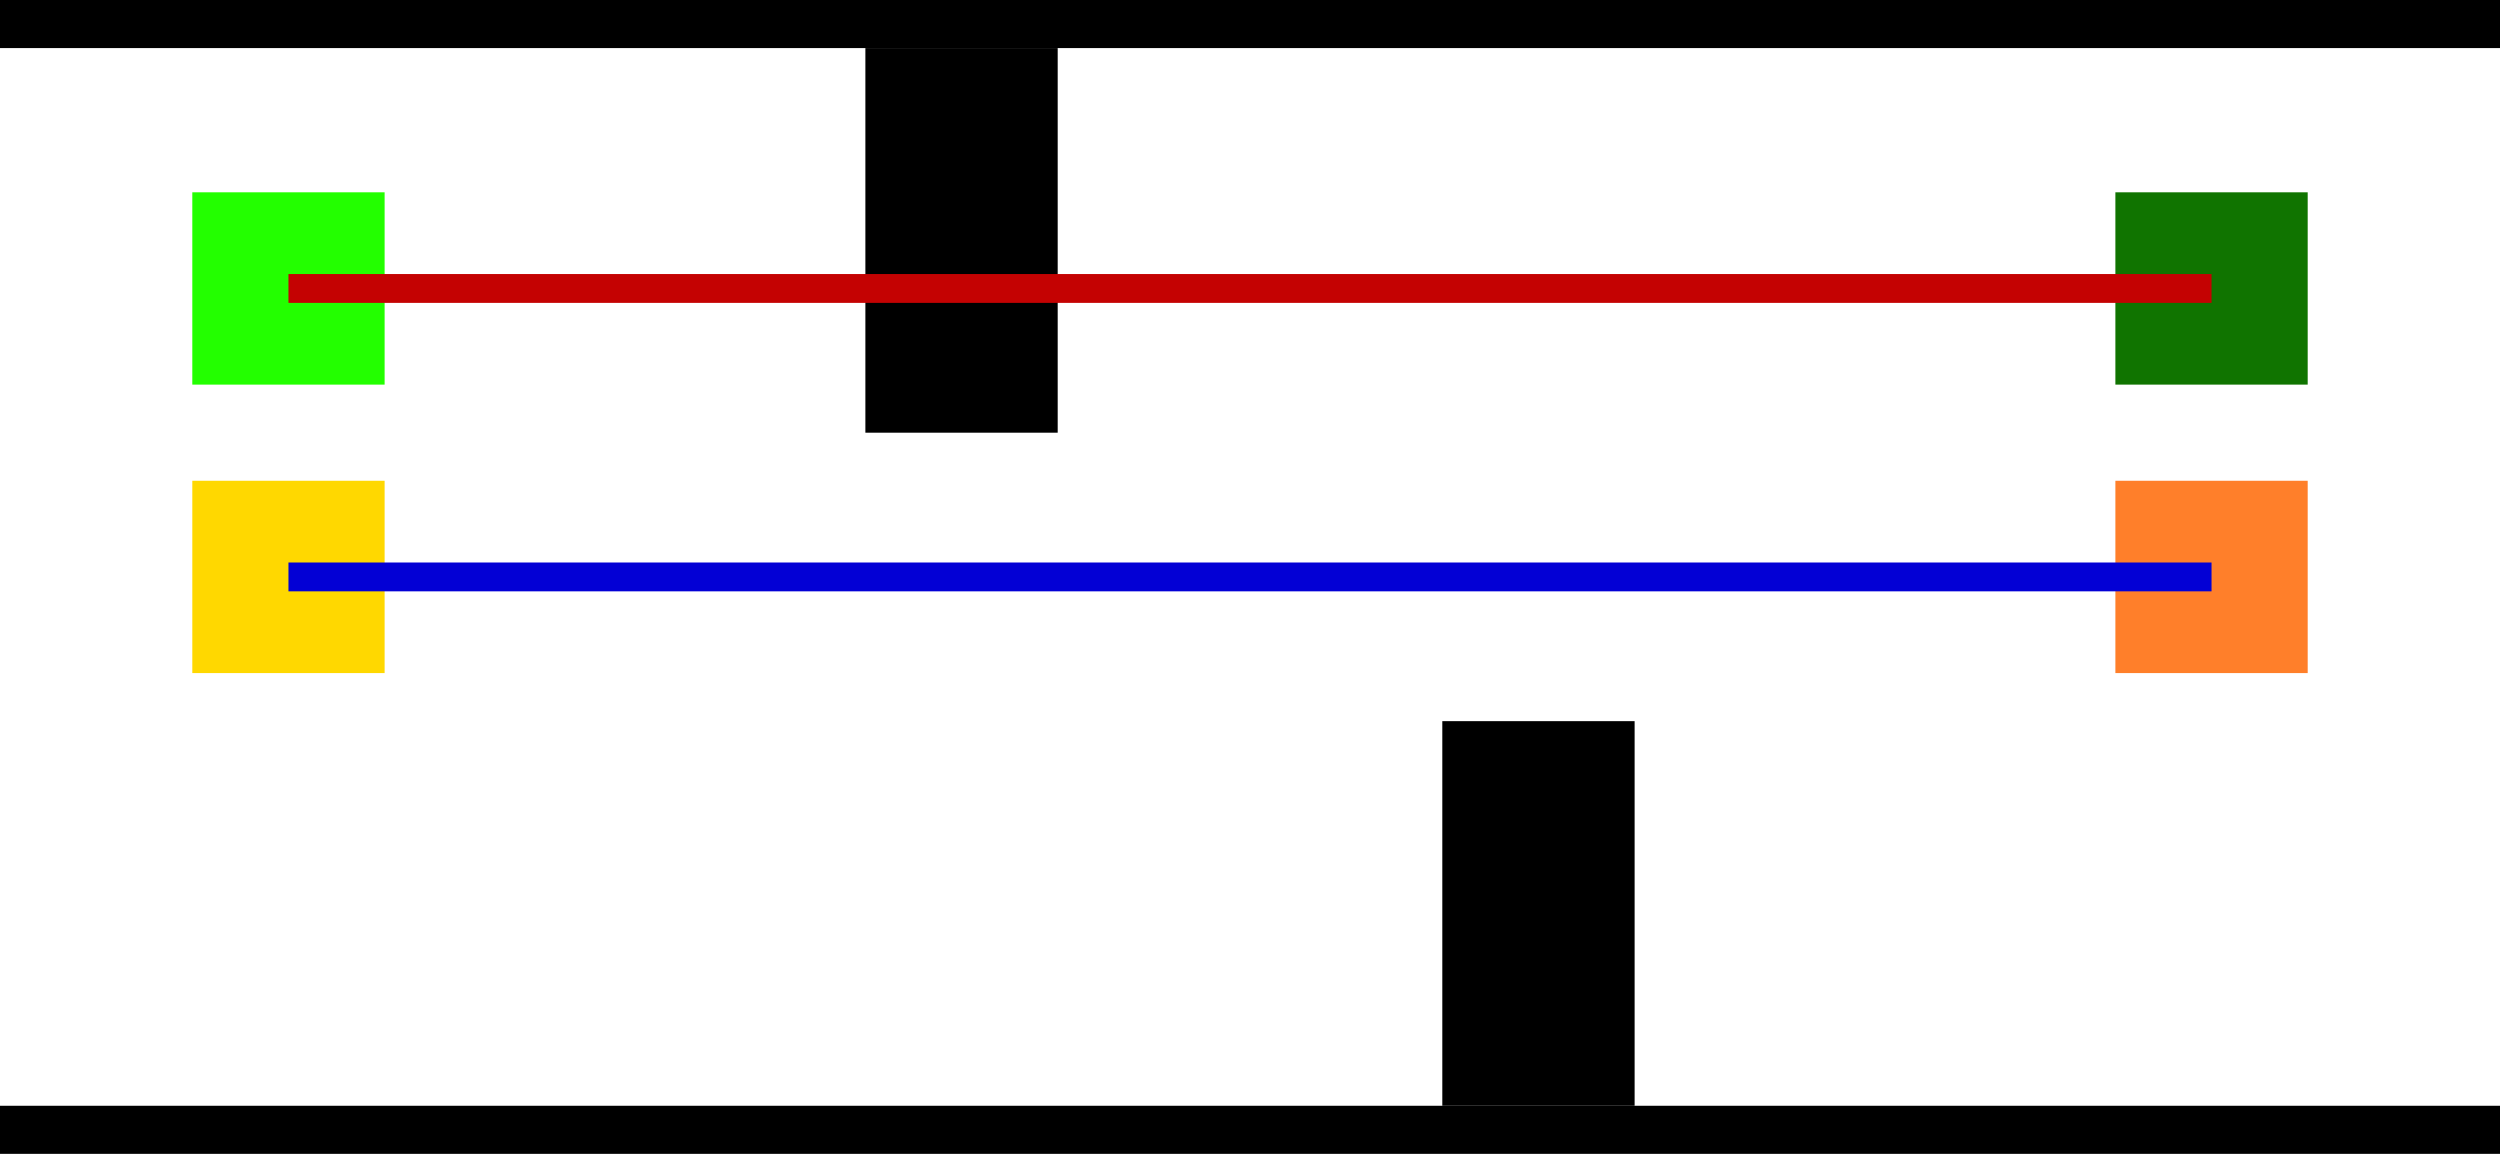
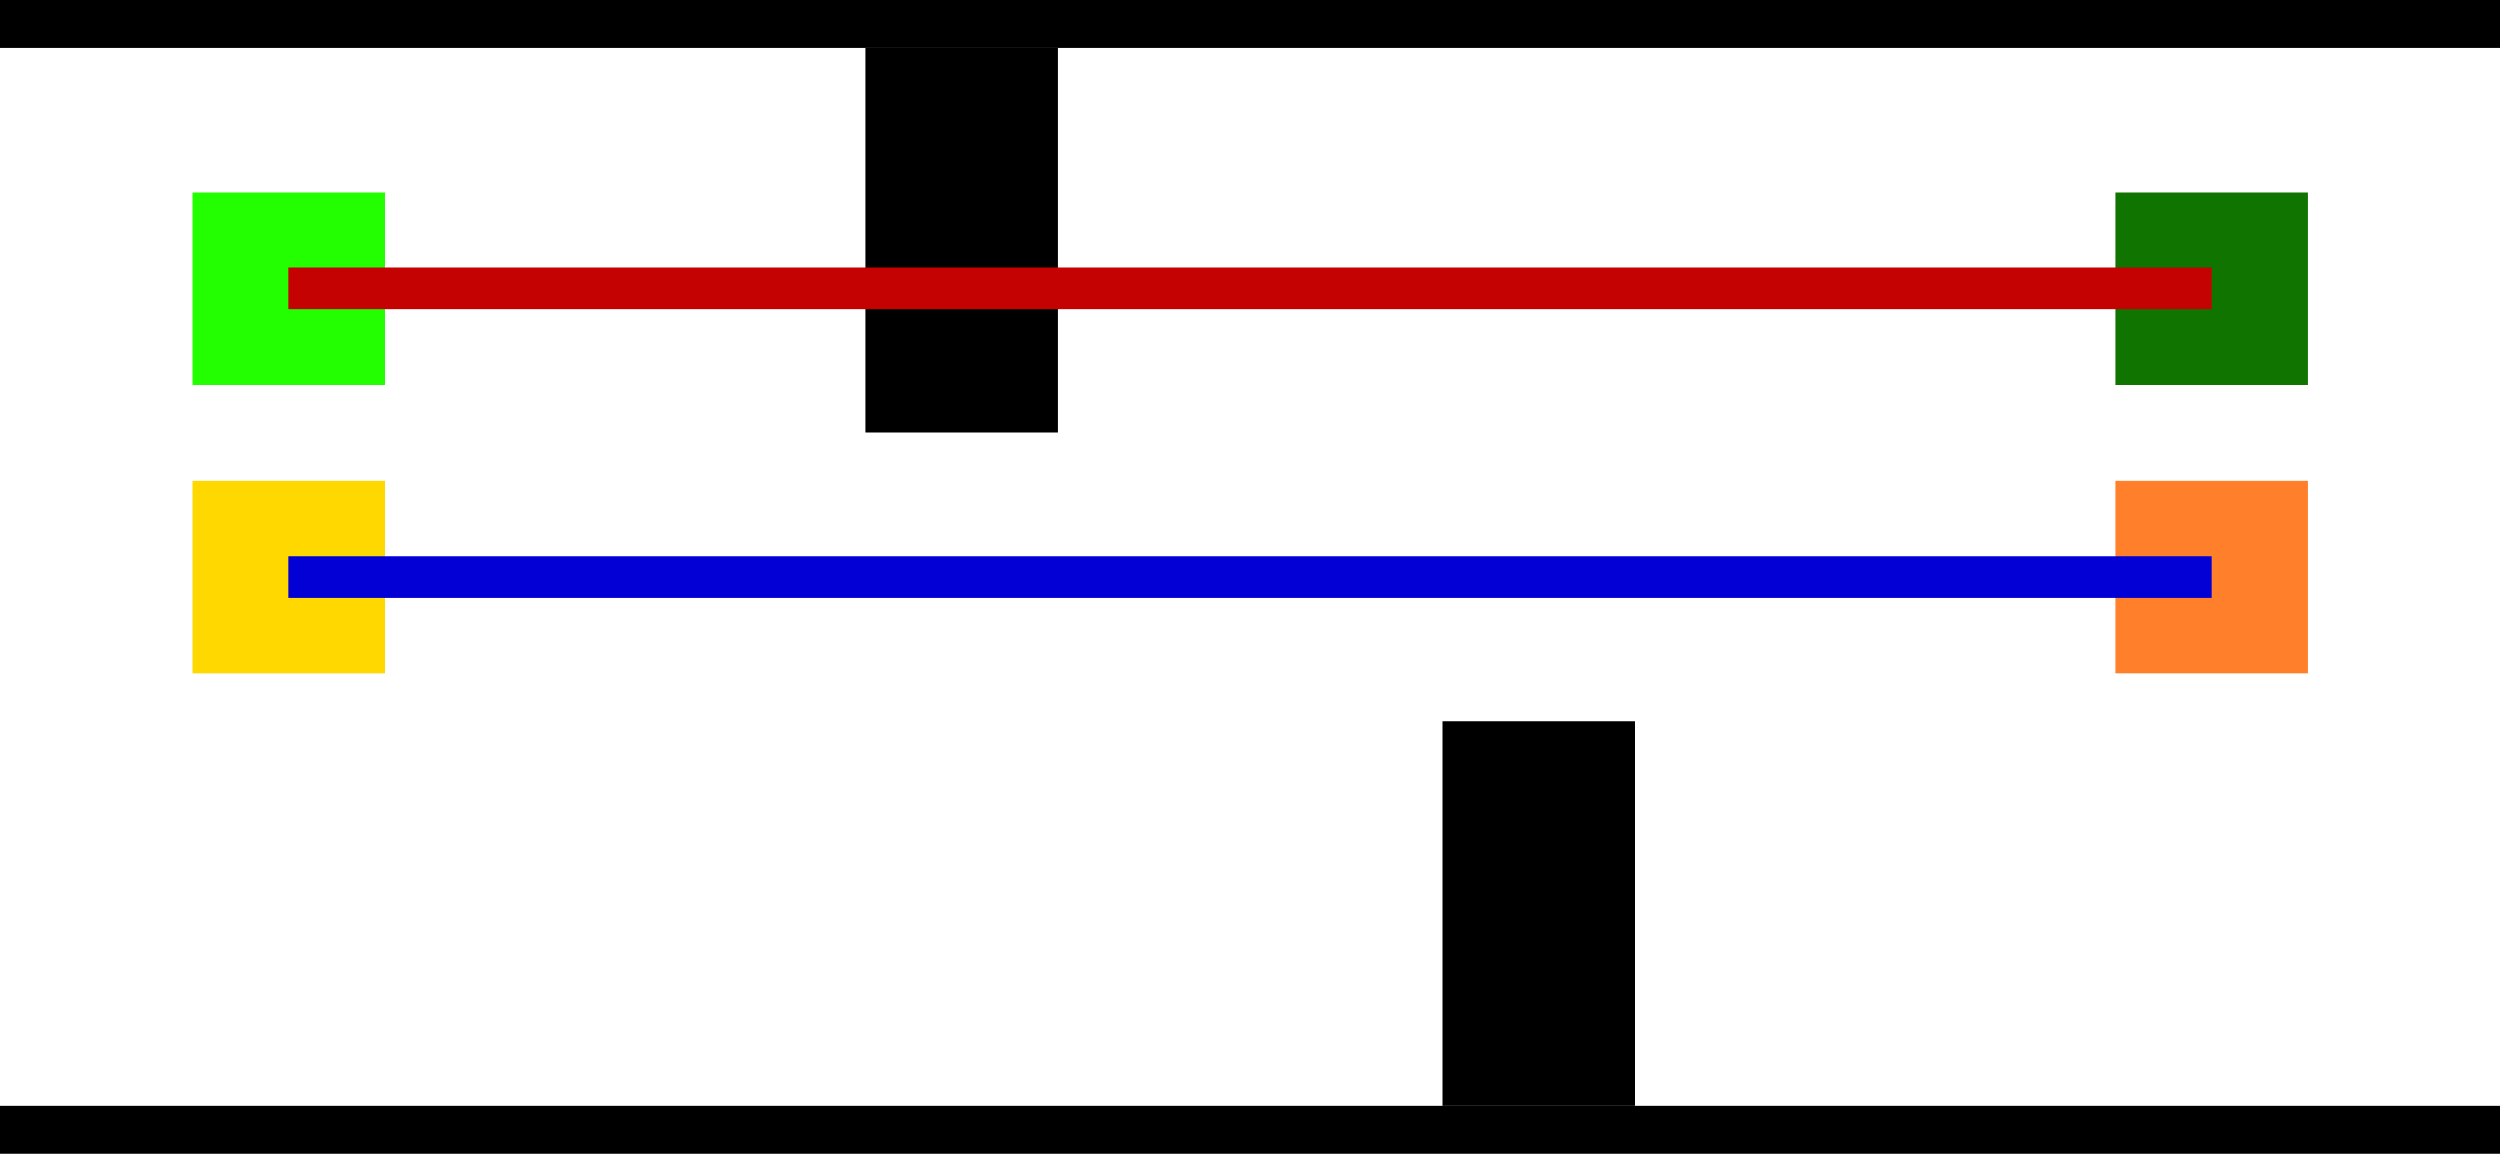
- <svg xmlns="http://www.w3.org/2000/svg" width="260" height="120" viewBox="0 0 260 120">
+ <svg xmlns="http://www.w3.org/2000/svg" width="60" height="27.69" viewBox="0 0 60 27.69">
  <g id="obstacles">
-     <rect x="0" y="0" width="260" height="5" fill="#000" />
-     <rect x="0" y="115" width="260" height="5" fill="#000" />
-     <rect x="90" y="5" width="20" height="40" fill="#000" />
-     <rect x="150" y="75" width="20" height="40" fill="#000" />
+     <rect x="0" y="0" width="60" height="1.15" fill="#000" />
+     <rect x="0" y="26.54" width="60" height="1.15" fill="#000" />
+     <rect x="20.77" y="1.15" width="4.62" height="9.23" fill="#000" />
+     <rect x="34.62" y="17.31" width="4.62" height="9.23" fill="#000" />
  </g>
  <g id="robot">
-     <rect x="20" y="50" width="20" height="20" fill="#ffd800" />
-     <rect x="220" y="50" width="20" height="20" fill="#ff7f2a" />
+     <rect x="4.62" y="11.54" width="4.62" height="4.62" fill="#ffd800" />
+     <rect x="50.77" y="11.54" width="4.62" height="4.62" fill="#ff7f2a" />
  </g>
  <g id="pedestrians">
-     <rect x="20" y="20" width="20" height="20" fill="#23ff00" />
-     <rect x="220" y="20" width="20" height="20" fill="#107400" />
+     <rect x="4.62" y="4.62" width="4.62" height="4.62" fill="#23ff00" />
+     <rect x="50.77" y="4.62" width="4.62" height="4.62" fill="#107400" />
  </g>
  <g id="routes">
-     <path d="M 30 60 L 230 60" stroke="#0300d5" stroke-width="3" fill="none" />
-     <path d="M 30 30 L 230 30" stroke="#c40202" stroke-width="3" fill="none" />
+     <path d="M 6.92 13.85 L 53.08 13.85" stroke="#0300d5" stroke-width="1" fill="none" />
+     <path d="M 6.92 6.92 L 53.08 6.92" stroke="#c40202" stroke-width="1" fill="none" />
  </g>
</svg>
